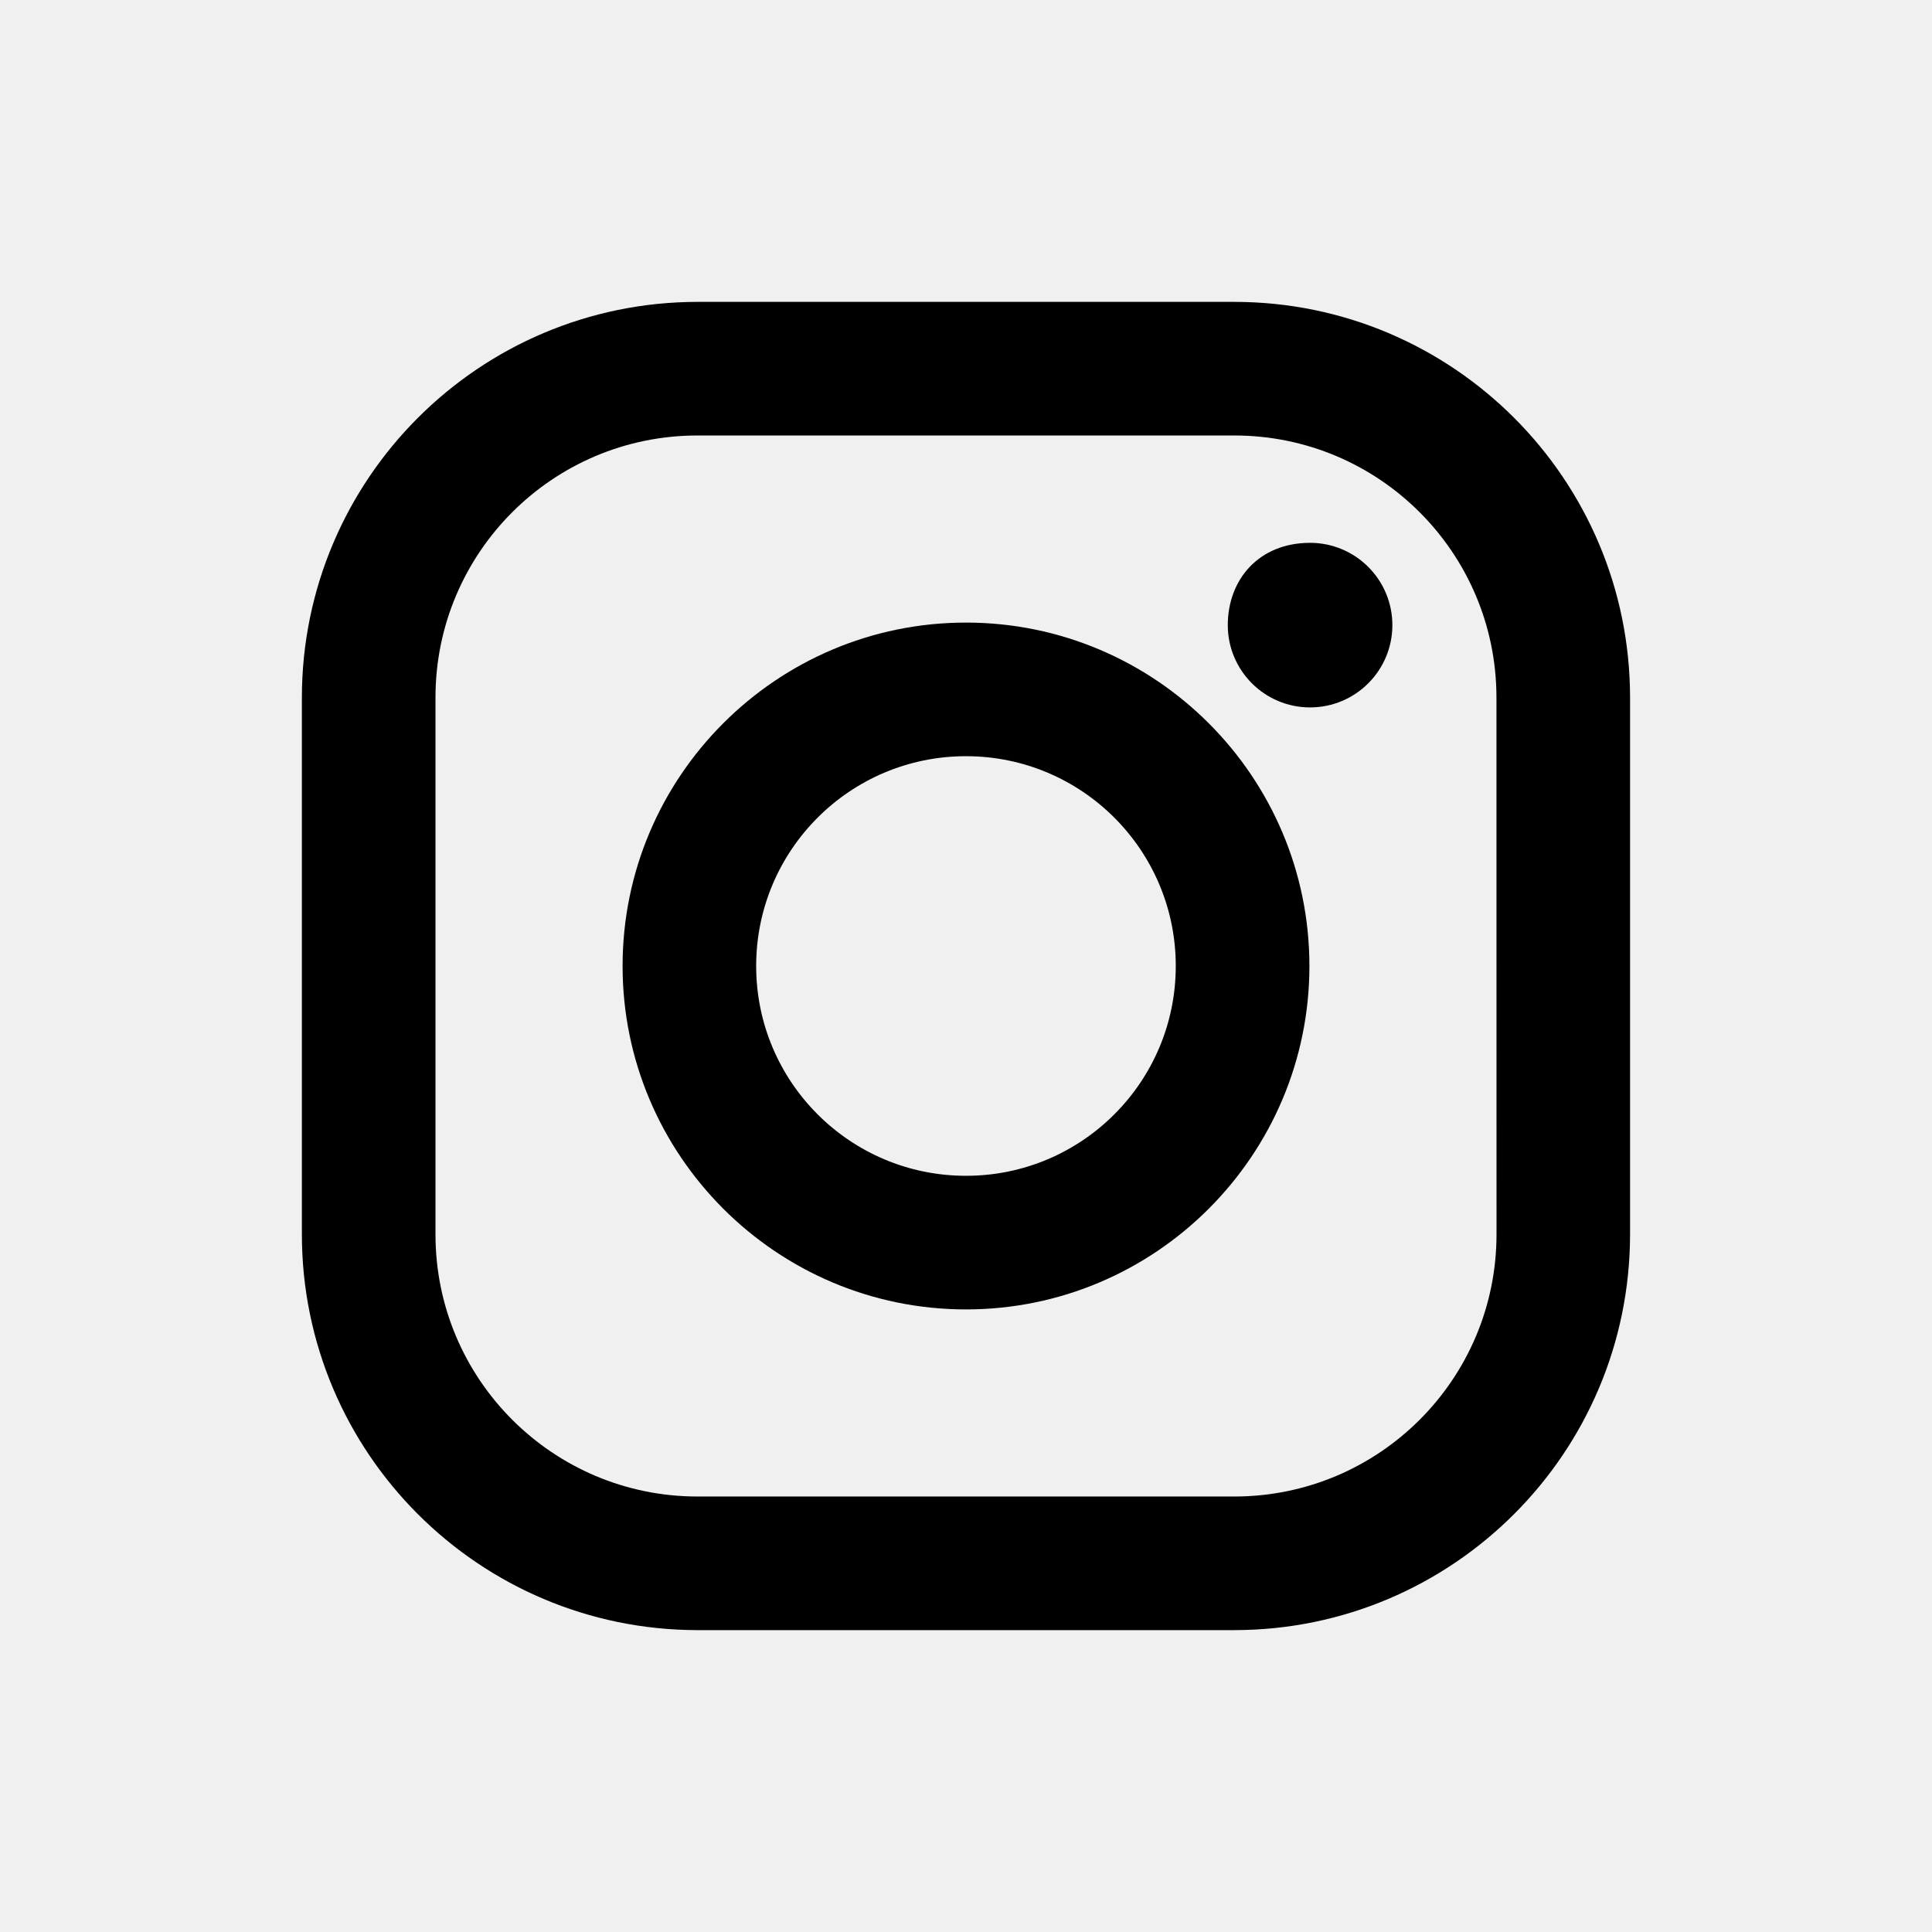
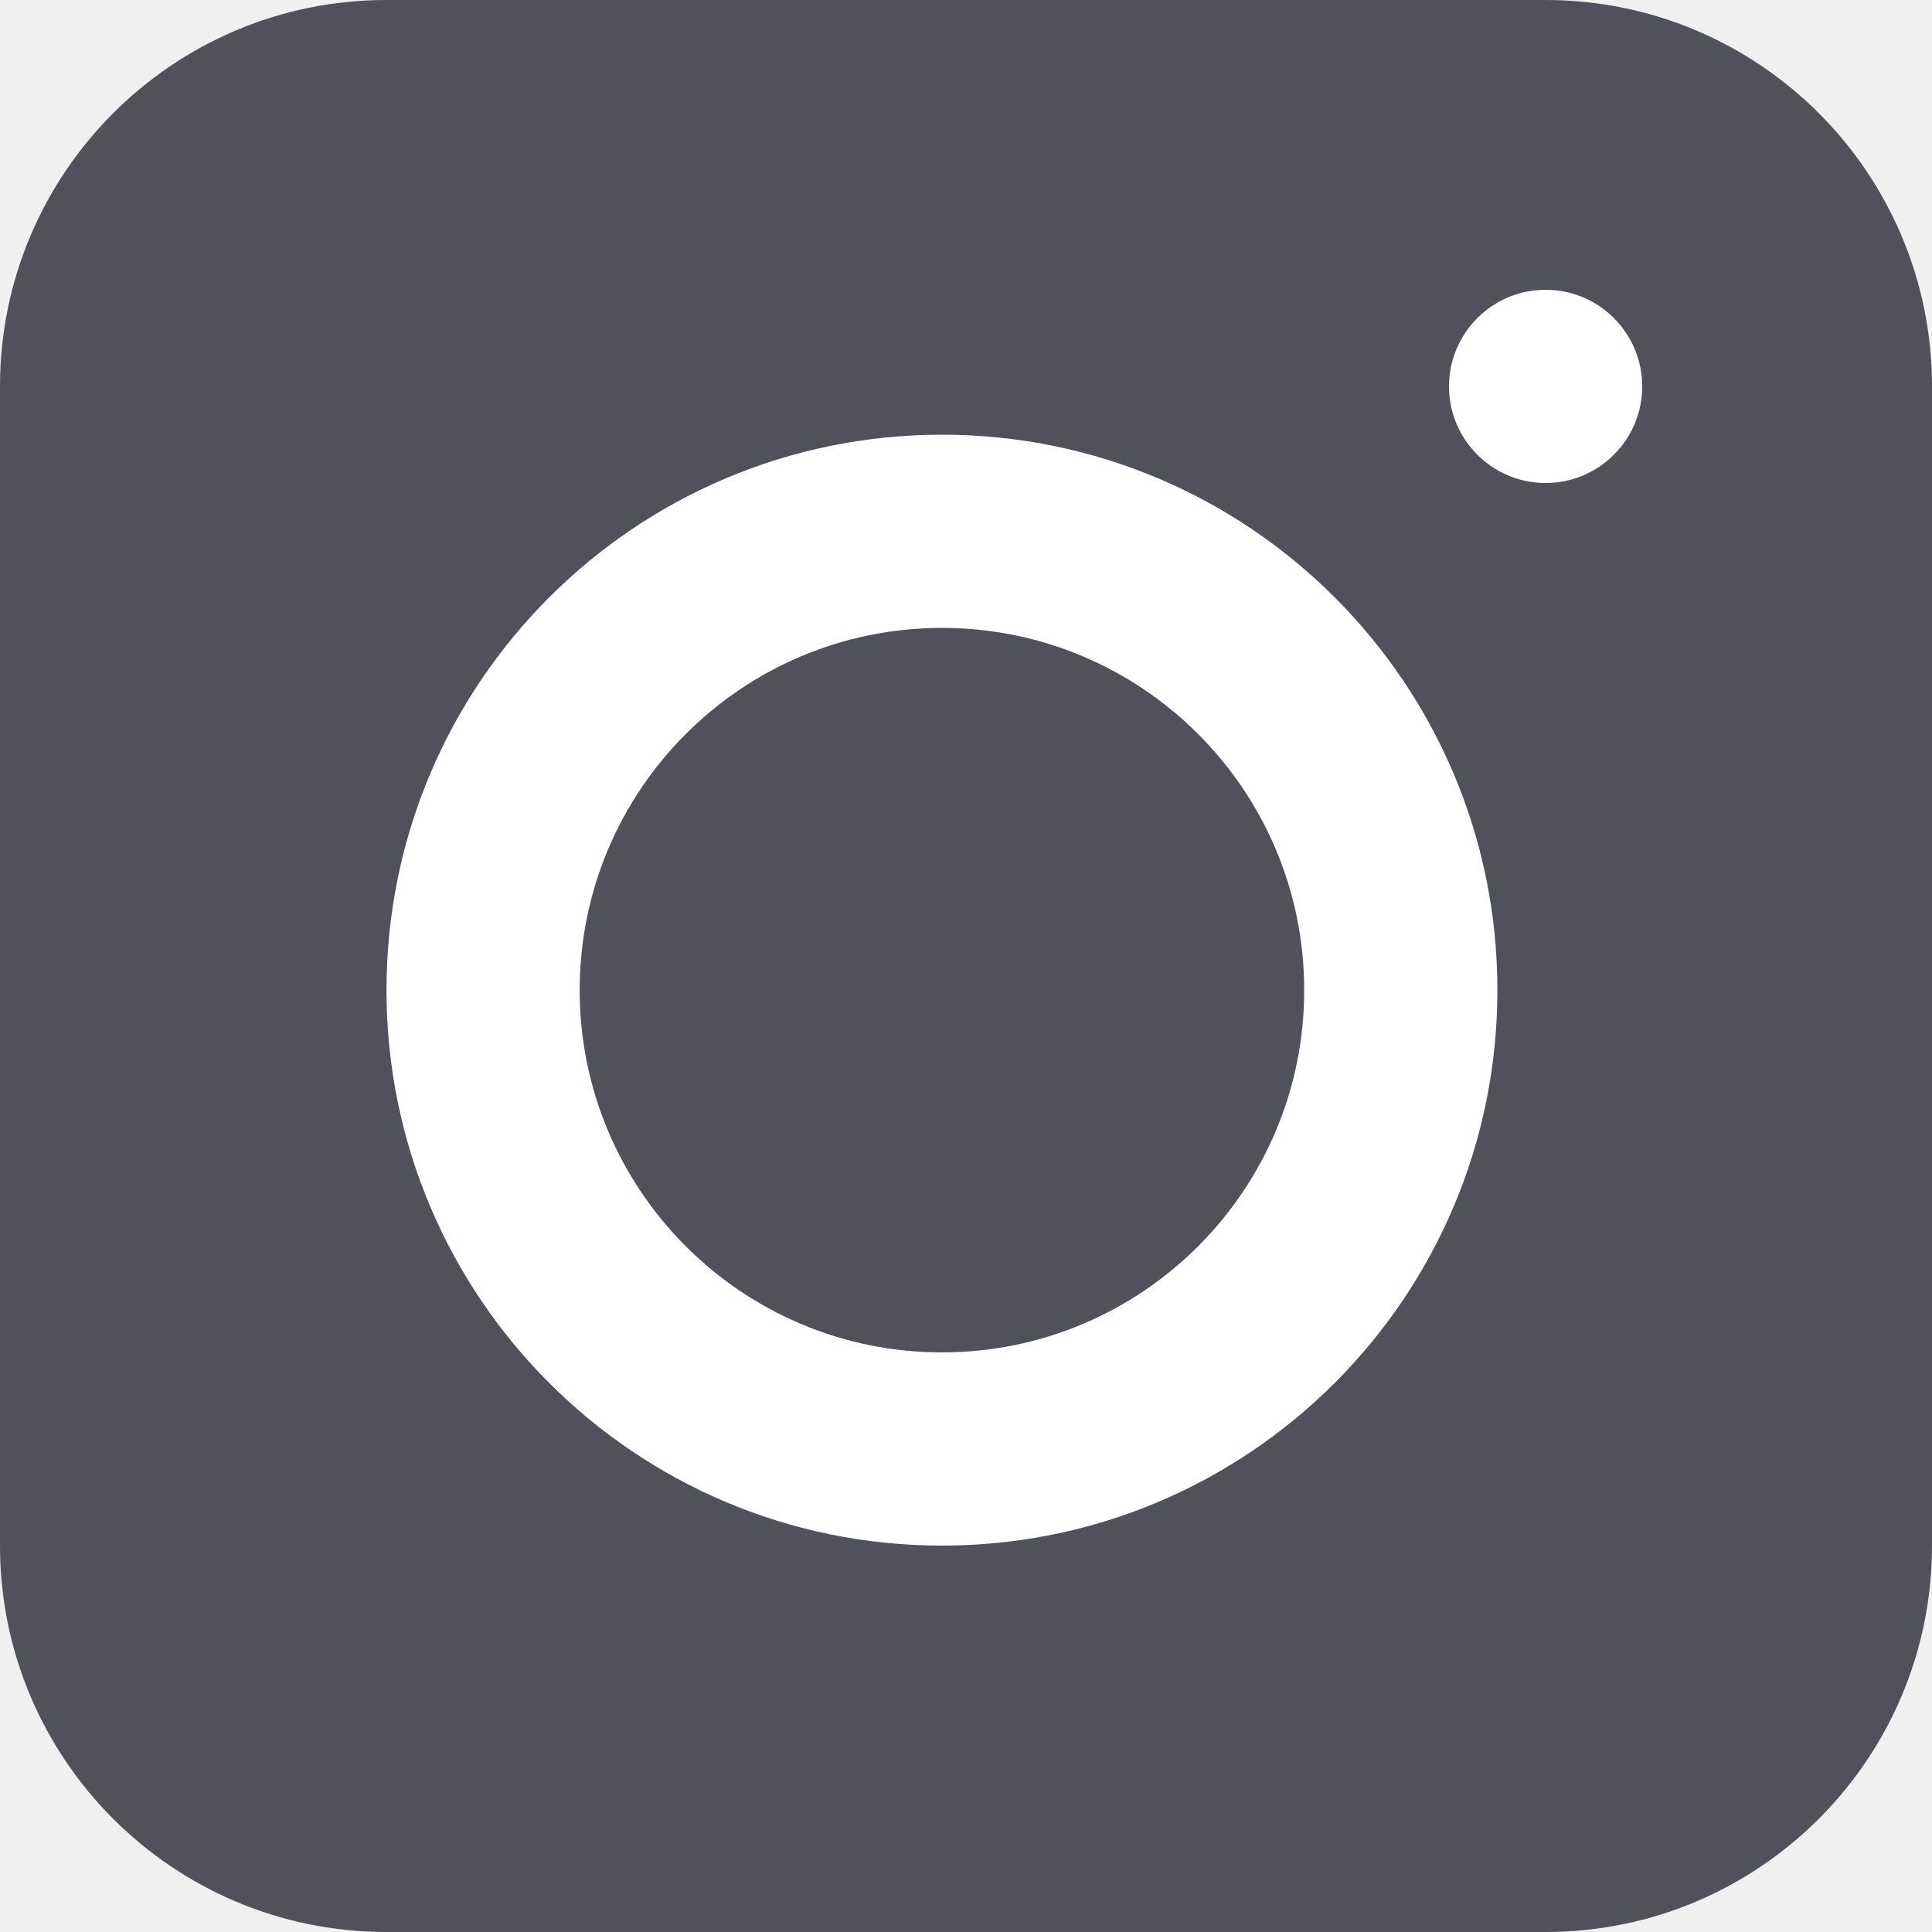
- <svg xmlns="http://www.w3.org/2000/svg" fill="#000000" width="800px" height="800px" viewBox="0 0 32 32">
-   <path d="M20.445 5h-8.891A6.559 6.559 0 0 0 5 11.554v8.891A6.559 6.559 0 0 0 11.554 27h8.891a6.56 6.56 0 0 0 6.554-6.555v-8.891A6.557 6.557 0 0 0 20.445 5zm4.342 15.445a4.343 4.343 0 0 1-4.342 4.342h-8.891a4.341 4.341 0 0 1-4.341-4.342v-8.891a4.34 4.34 0 0 1 4.341-4.341h8.891a4.342 4.342 0 0 1 4.341 4.341l.001 8.891z" />
-   <path d="M16 10.312c-3.138 0-5.688 2.551-5.688 5.688s2.551 5.688 5.688 5.688 5.688-2.551 5.688-5.688-2.55-5.688-5.688-5.688zm0 9.163a3.475 3.475 0 1 1-.001-6.95 3.475 3.475 0 0 1 .001 6.95zM21.7 8.991a1.363 1.363 0 1 1-1.364 1.364c0-.752.51-1.364 1.364-1.364z" />
+ <svg xmlns="http://www.w3.org/2000/svg" width="20" height="20" viewBox="0 0 20 20" fill="none">
+   <path d="M0 4C0 1.791 1.791 0 4 0H16C18.209 0 20 1.791 20 4V16C20 18.209 18.209 20 16 20H4C1.791 20 0 18.209 0 16V4Z" fill="#51515B" />
+   <path d="M13.501 10.25C13.501 8.179 11.822 6.5 9.751 6.5C7.68 6.5 6.001 8.179 6.001 10.25C6.001 12.321 7.68 14 9.751 14V16C6.575 16 4.001 13.426 4.001 10.25C4.001 7.074 6.575 4.5 9.751 4.5C12.927 4.5 15.501 7.074 15.501 10.25C15.501 13.426 12.927 16 9.751 16V14C11.822 14 13.501 12.321 13.501 10.25Z" fill="white" />
+   <path d="M17 4C17 4.552 16.552 5 16 5C15.448 5 15 4.552 15 4C15 3.448 15.448 3 16 3C16.552 3 17 3.448 17 4Z" fill="white" />
</svg>
